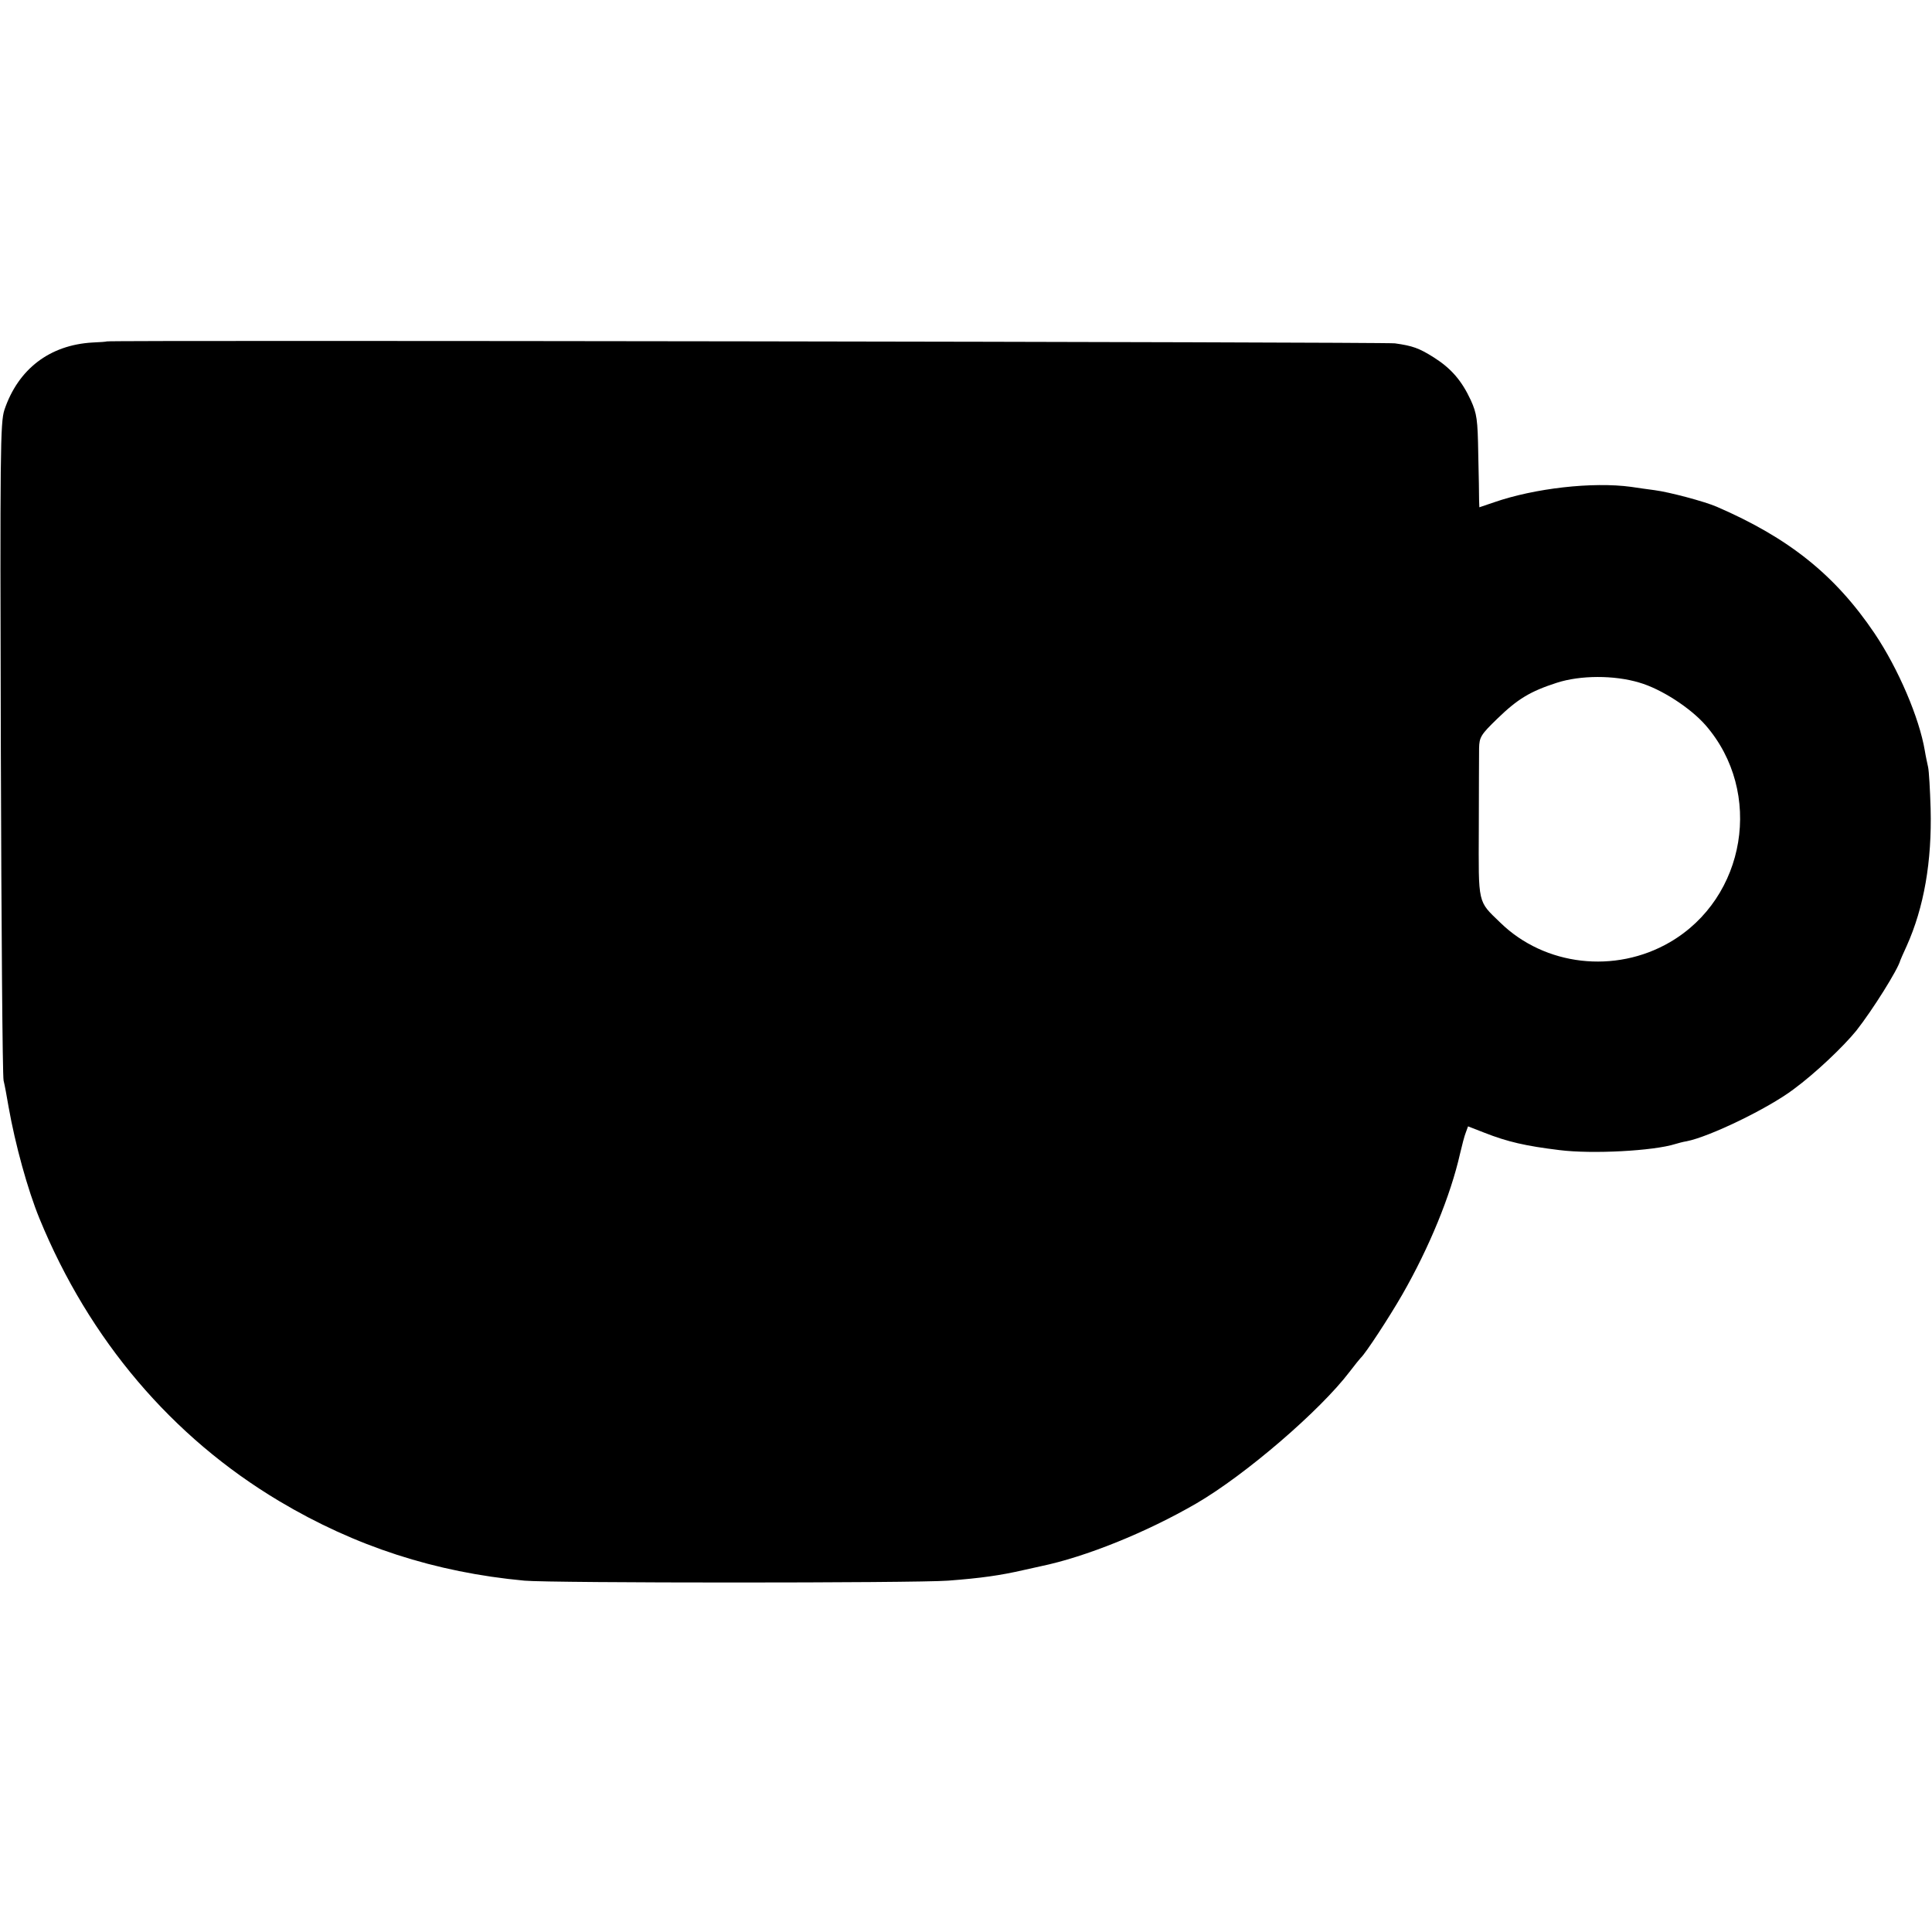
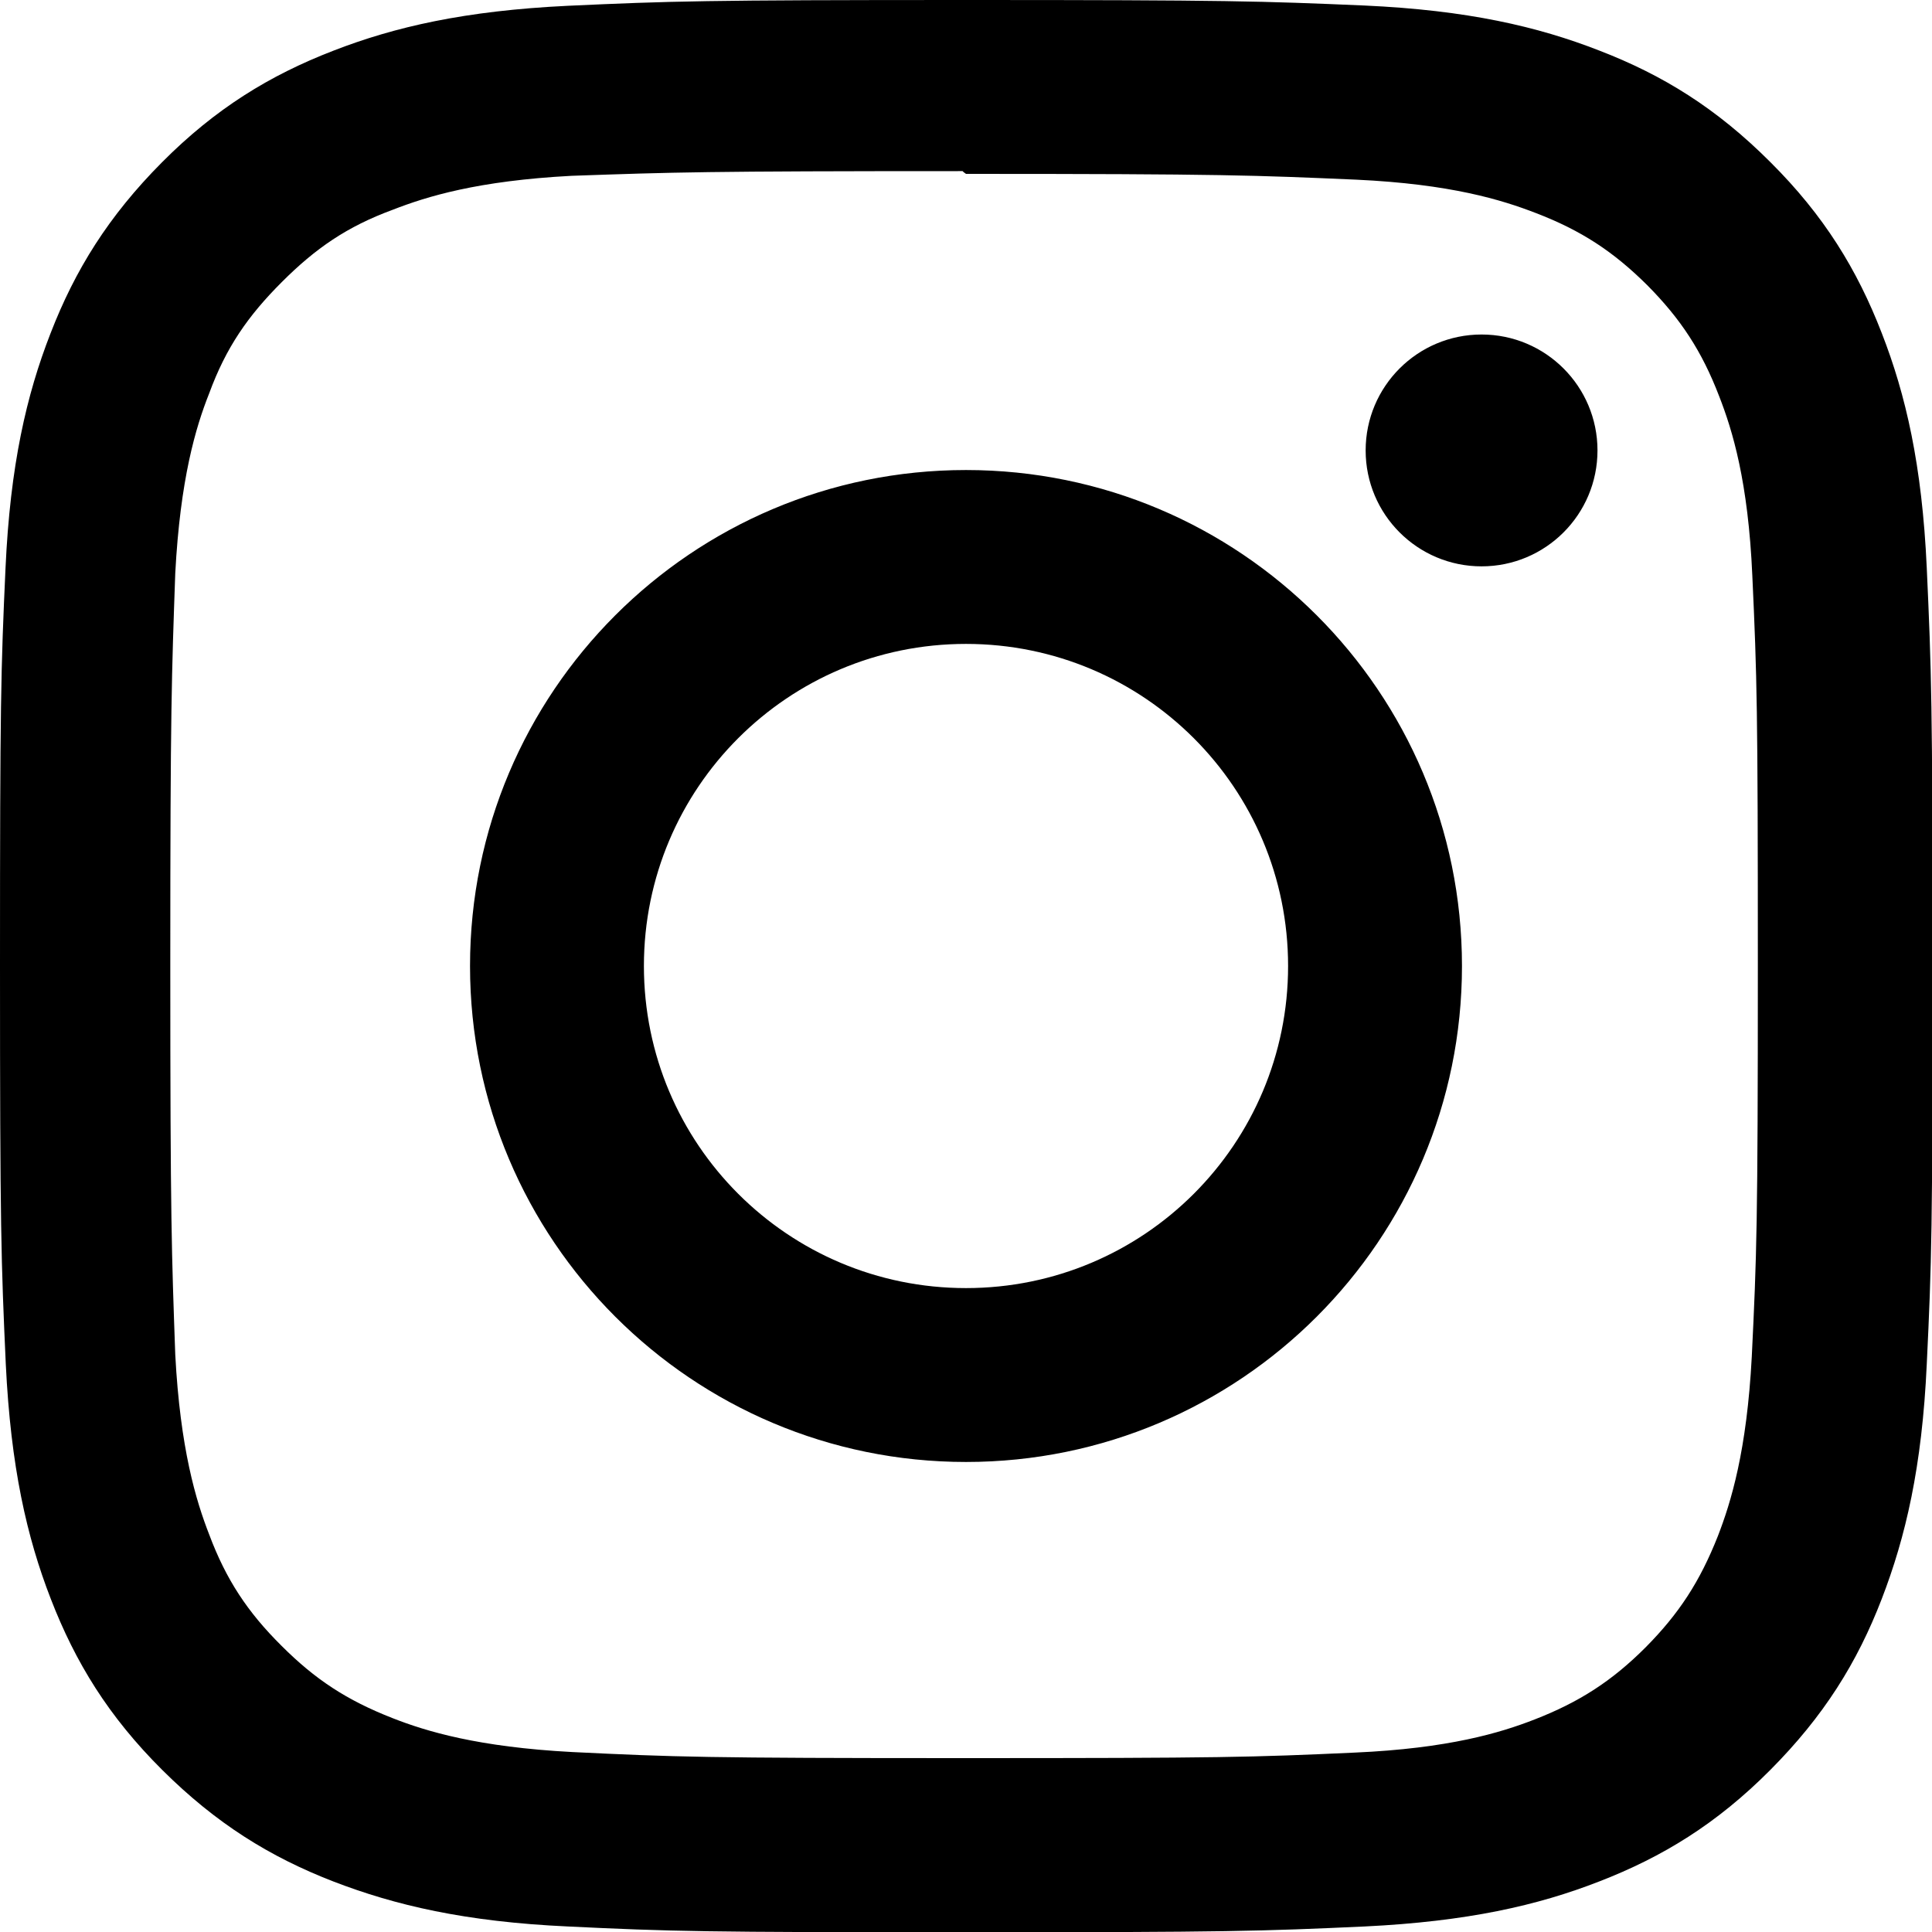
- <svg xmlns="http://www.w3.org/2000/svg" version="1.0" width="700pt" height="700pt" viewBox="0 0 700 700" preserveAspectRatio="xMidYMid meet">
-   <g transform="translate(0,700) scale(0.1,-0.1)" fill="#000000" stroke="none">
-     <path d="M387 5763 c-1 -1 -24 -3 -52 -4 -155 -9 -269 -96 -319 -244 -15 -46 -16 -145 -13 -1225 2 -646 6 -1188 10 -1205 4 -16 12 -59 18 -95 24 -136 69 -300 112 -405 180 -439 480 -792 869 -1024 275 -164 565 -258 888 -288 97 -9 1416 -9 1535 0 119 9 189 19 272 38 27 6 55 12 63 14 164 34 384 123 565 228 177 103 448 336 555 477 19 25 37 47 40 50 17 15 104 148 151 230 97 169 175 359 209 510 7 30 16 65 21 77 l8 22 59 -23 c84 -33 149 -48 272 -63 119 -15 341 -3 420 22 10 3 28 8 41 10 82 16 294 118 387 188 79 58 181 155 228 213 59 75 151 222 159 254 1 3 11 26 23 52 63 140 92 307 87 498 -2 69 -6 136 -9 150 -3 14 -9 41 -12 60 -20 119 -96 297 -182 425 -143 212 -311 346 -572 459 -44 19 -171 53 -225 60 -22 3 -60 8 -85 12 -140 19 -350 -5 -497 -56 l-53 -18 -1 26 c0 15 -1 90 -3 167 -2 126 -5 146 -27 195 -33 71 -71 115 -134 155 -54 34 -77 42 -141 51 -35 5 -4663 12 -4667 7z m5552 -1236 c80 -23 186 -92 241 -155 210 -242 147 -625 -130 -786 -198 -115 -453 -86 -614 71 -83 80 -79 64 -78 341 0 136 1 267 1 291 1 40 6 49 66 107 73 71 119 99 215 130 86 28 209 28 299 1z" />
+ <svg xmlns="http://www.w3.org/2000/svg" version="1.1" id="Layer_1" x="0px" y="0px" viewBox="0 0 700 700" style="enable-background:new 0 0 700 700;" xml:space="preserve">
+   <g>
+     <path d="M350,0c-95.1,0-107,0.4-144.3,2.1c-37.3,1.8-62.6,7.6-85,16.3c-23,8.9-42.6,20.9-62,40.4s-31.5,39-40.4,62   c-8.7,22.3-14.6,47.7-16.3,85C0.3,243,0,254.9,0,350s0.4,107,2.1,144.3c1.8,37.2,7.6,62.6,16.3,85c8.9,23,20.9,42.6,40.4,62   c19.5,19.4,39,31.5,62,40.4c22.3,8.6,47.7,14.6,85,16.3c37.3,1.8,49.2,2.1,144.3,2.1s107-0.4,144.3-2.1c37.2-1.8,62.7-7.6,85-16.3   c23-8.9,42.6-20.9,62-40.4c19.4-19.5,31.5-38.9,40.4-62c8.6-22.3,14.6-47.7,16.3-85c1.8-37.3,2.1-49.2,2.1-144.3   s-0.4-107-2.1-144.3c-1.7-37.2-7.6-62.7-16.3-85c-8.9-23-20.9-42.6-40.4-62c-19.5-19.5-38.9-31.5-62-40.4   c-22.3-8.7-47.7-14.6-85-16.3C457,0.4,445.1,0,350,0z M350,63c93.4,0,104.6,0.5,141.5,2.1c34.1,1.6,52.6,7.3,65,12.1   c16.4,6.3,28,13.9,40.3,26.1c12.2,12.3,19.8,23.9,26.1,40.3c4.8,12.3,10.5,30.8,12,65c1.7,36.9,2,48,2,141.5s-0.4,104.6-2.2,141.5   c-1.8,34.1-7.5,52.6-12.3,65c-6.5,16.4-14,28-26.2,40.3c-12.2,12.2-24,19.8-40.2,26.1c-12.3,4.8-31.1,10.5-65.2,12   c-37.2,1.7-48.1,2-141.7,2c-93.7,0-104.6-0.4-141.7-2.2c-34.2-1.8-53-7.5-65.2-12.3c-16.6-6.5-28-14-40.2-26.2   c-12.3-12.2-20.1-24-26.2-40.3c-4.8-12.3-10.5-31.1-12.3-65.2c-1.3-36.8-1.8-48.1-1.8-141.3c0-93.2,0.5-104.6,1.8-141.8   c1.8-34.1,7.4-52.9,12.3-65.2c6.1-16.6,14-28,26.3-40.3c12.2-12.2,23.6-20.1,40.2-26.2c12.3-4.8,30.7-10.5,64.8-12.3   c37.2-1.3,48.1-1.7,141.7-1.7C348.7,62.1,350,63,350,63z M350,170.3c-99.3,0-179.7,80.5-179.7,179.7c0,99.3,80.5,179.7,179.7,179.7   c99.3,0,179.7-80.5,179.7-179.7C529.7,250.7,449.2,170.3,350,170.3z M350,466.7c-64.5,0-116.7-52.2-116.7-116.7   S285.5,233.3,350,233.3S466.7,285.5,466.7,350S414.5,466.7,350,466.7z M578.8,163.2c0,23.2-18.8,42-42,42c-23.2,0-42-18.8-42-42   s18.8-42,42-42C560,121.2,578.8,140,578.8,163.2z" />
  </g>
</svg>
